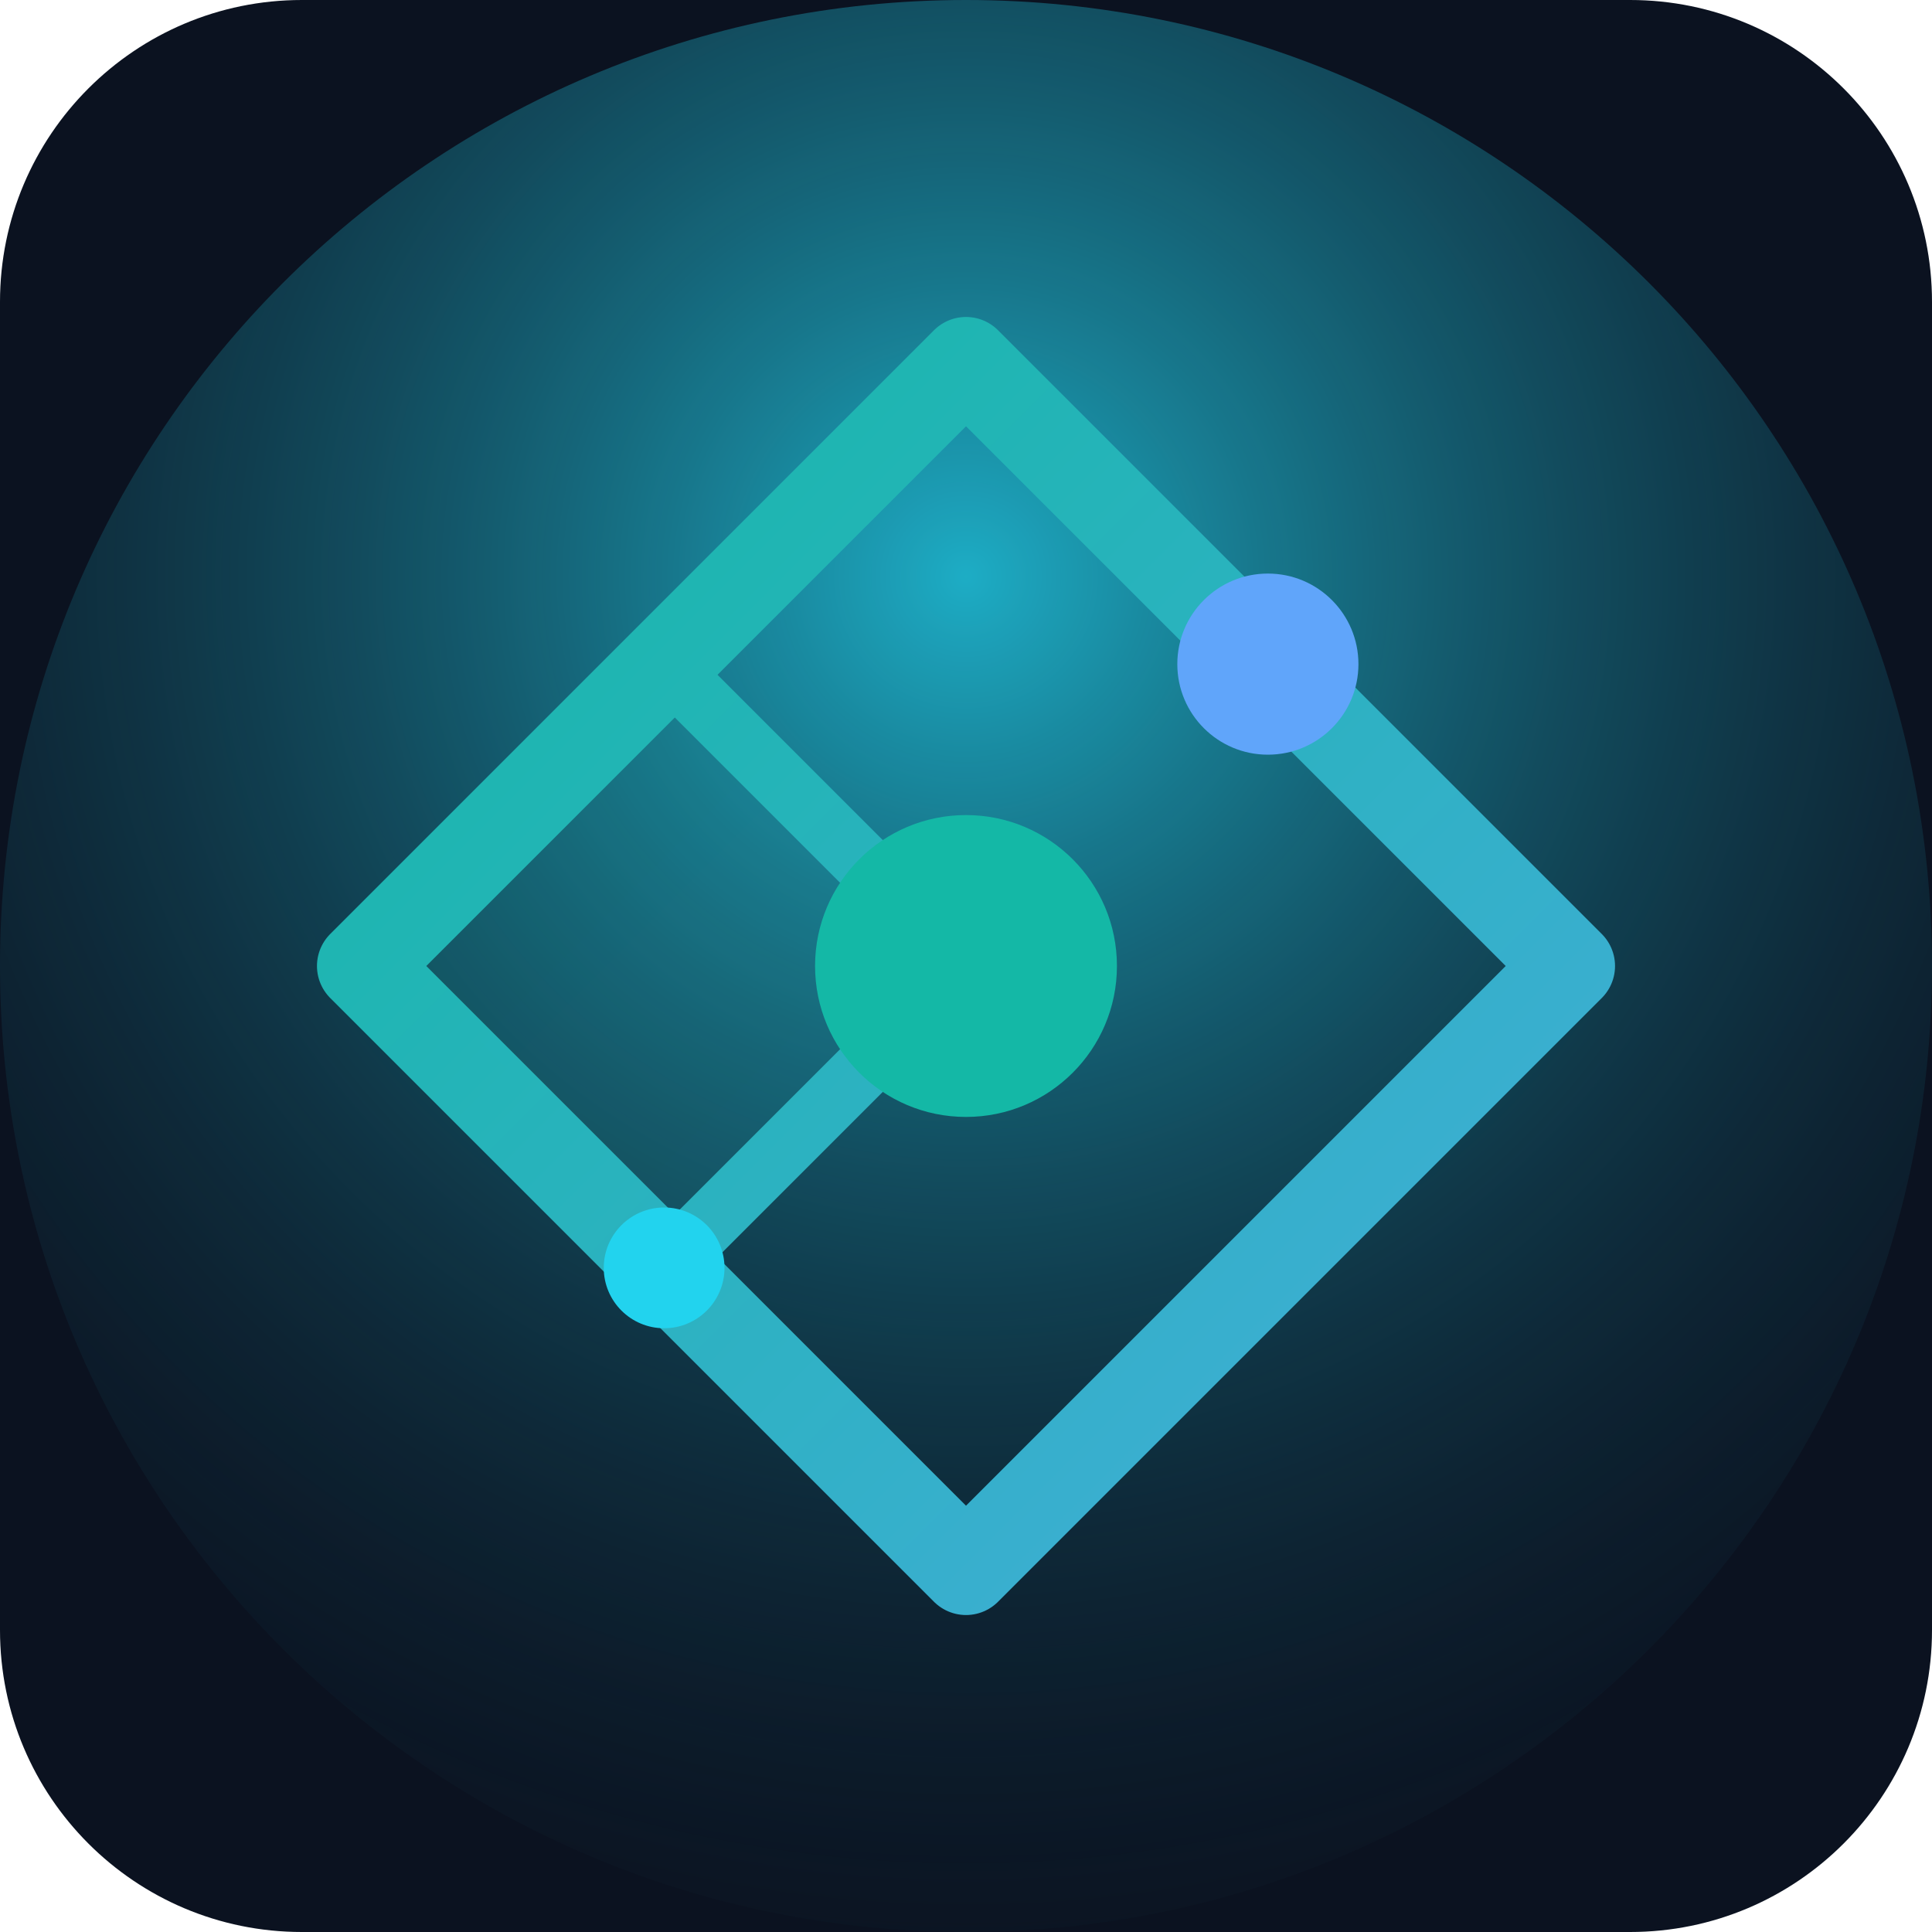
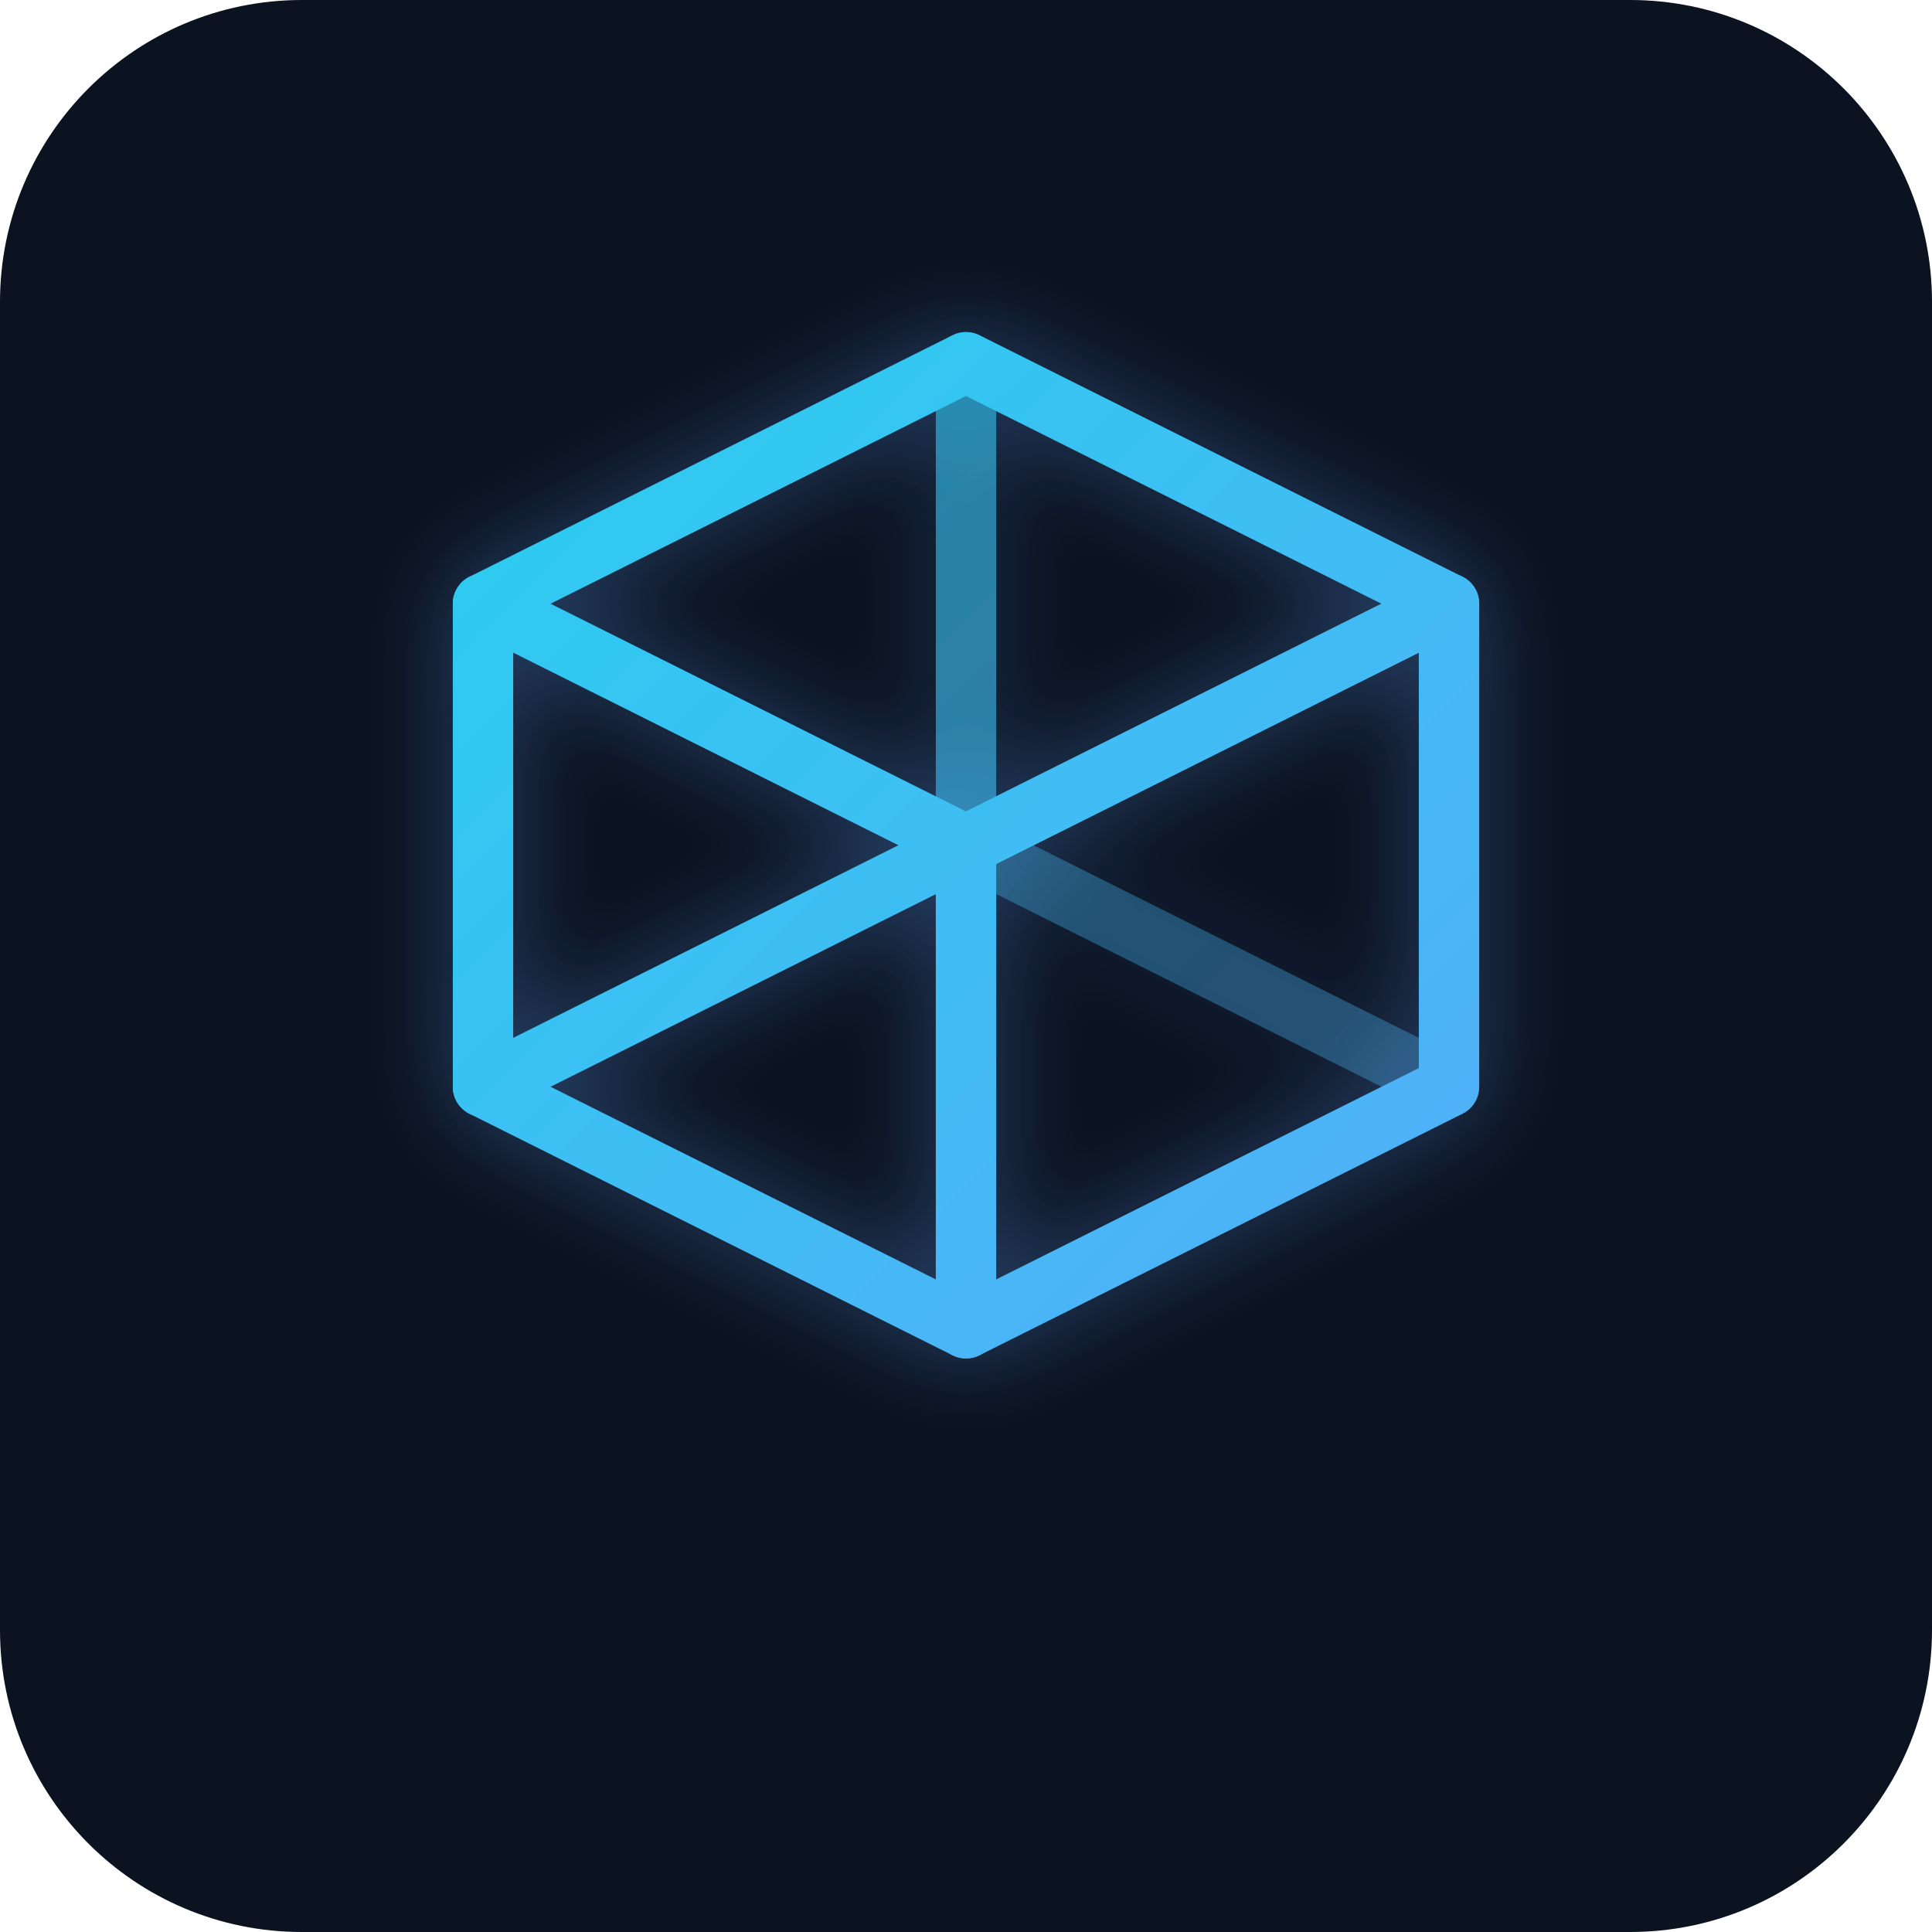
<svg xmlns="http://www.w3.org/2000/svg" width="128" height="128" viewBox="0 0 128 128" fill="none">
  <defs>
-     <linearGradient id="g1" x1="0" y1="0" x2="128" y2="128" gradientUnits="userSpaceOnUse">
-       <stop offset="0" stop-color="#14B8A6" />
+     <linearGradient id="edge" x1="16" y1="16" x2="112" y2="112" gradientUnits="userSpaceOnUse">
+       <stop offset="0" stop-color="#22D3EE" />
      <stop offset="1" stop-color="#60A5FA" />
    </linearGradient>
-     <radialGradient id="g2" cx="0.5" cy="0.3" r="0.8">
-       <stop offset="0" stop-color="#22D3EE" stop-opacity="0.8" />
-       <stop offset="1" stop-color="#0B1220" stop-opacity="0" />
-     </radialGradient>
+     <filter id="glow" x="-50%" y="-50%" width="200%" height="200%">
+       <feDropShadow dx="0" dy="0" stdDeviation="1.5" flood-color="#22D3EE" flood-opacity=".75" />
+       <feDropShadow dx="0" dy="0" stdDeviation="3" flood-color="#60A5FA" flood-opacity=".35" />
+     </filter>
  </defs>
  <rect x="0" y="0" width="128" height="128" rx="20" fill="#0B1220" />
-   <circle cx="64" cy="64" r="64" fill="url(#g2)" />
-   <g transform="translate(24,24)">
-     <path d="M40 0 L80 40 L40 80 L0 40 Z" fill="none" stroke="url(#g1)" stroke-width="6" stroke-linejoin="round" />
-     <path d="M20 20 L40 40 L20 60 L0 40 Z" fill="url(#g1)" fill-opacity="0.15" stroke="url(#g1)" stroke-width="4" />
-     <circle cx="40" cy="40" r="10" fill="#14B8A6" />
-     <circle cx="60" cy="20" r="6" fill="#60A5FA" />
-     <circle cx="20" cy="60" r="4" fill="#22D3EE" />
+   <g filter="url(#glow)" stroke="url(#edge)" stroke-width="4" stroke-linecap="round" stroke-linejoin="round" fill="none">
+     <path d="M64 24 L96 40 L64 56 L32 40 Z" />
+     <path d="M96 40 L96 72 L64 88 L64 56 Z" />
+     <path d="M32 40 L32 72 L64 88" />
+     <path d="M32 72 L64 56" />
+     <path opacity="0.6" d="M64 24 L64 56" />
+     <path opacity="0.35" d="M96 40 L32 72" />
+     <path opacity="0.35" d="M32 40 L96 72" />
  </g>
</svg>
